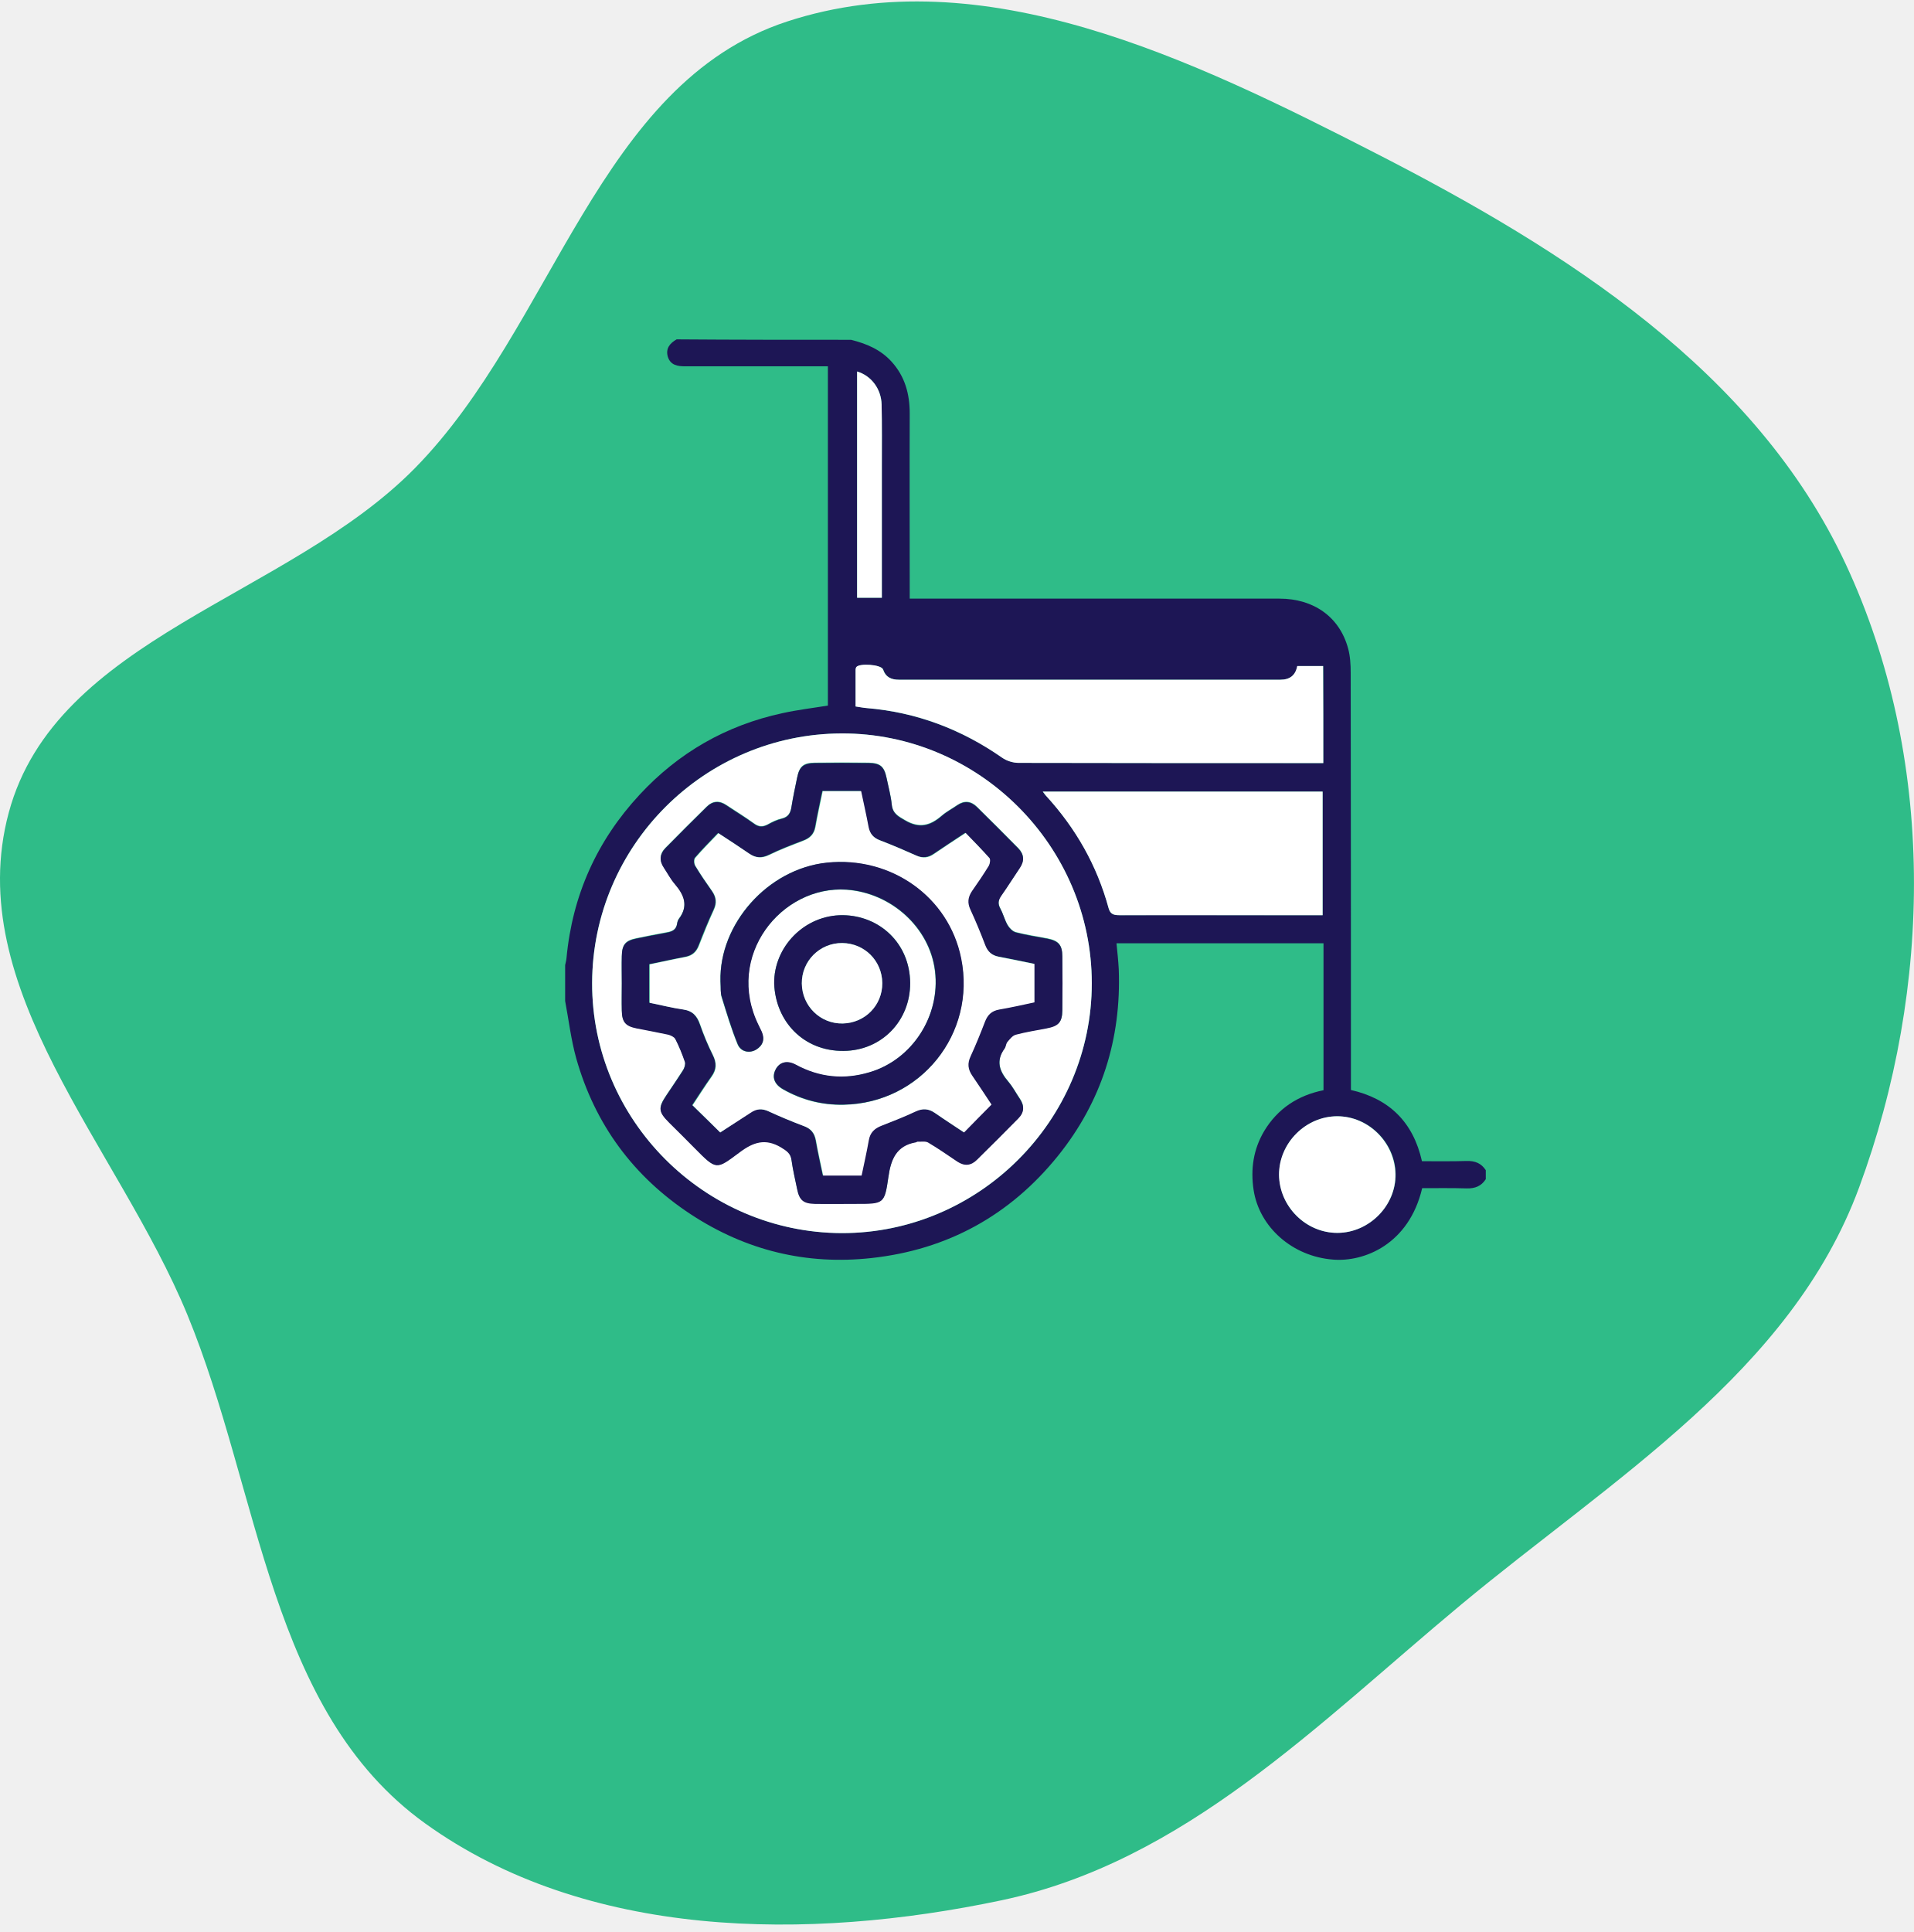
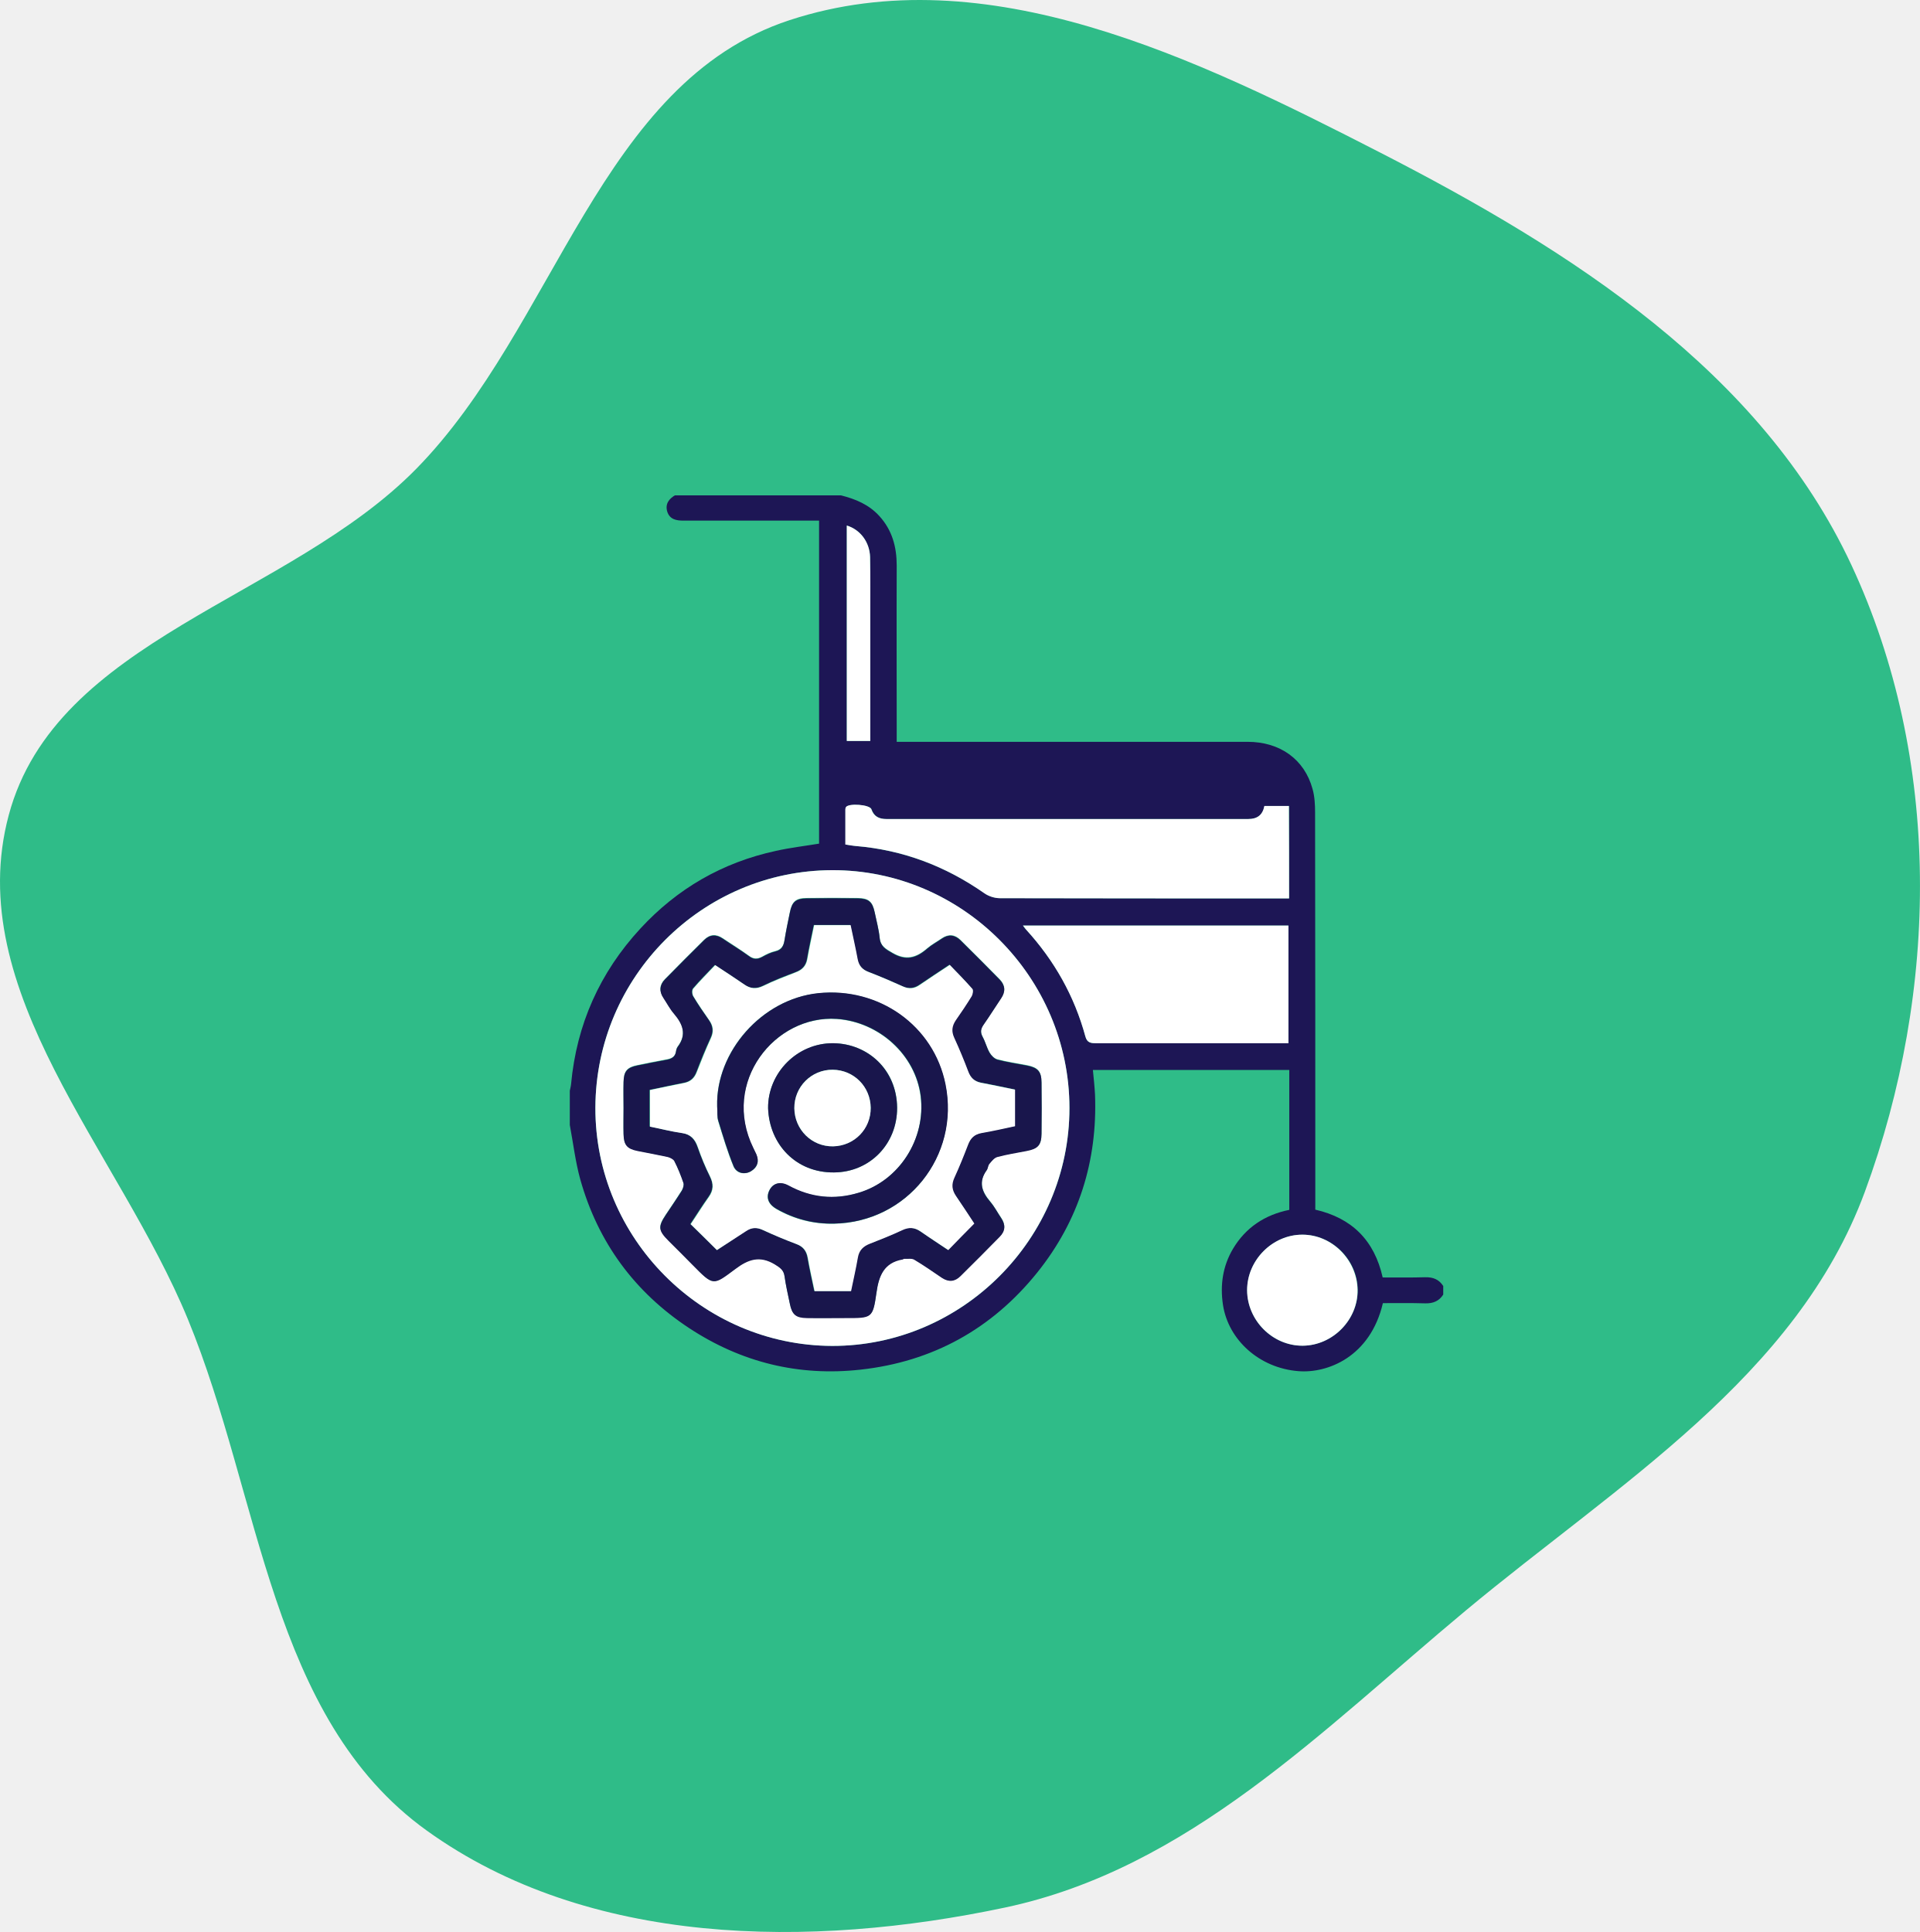
- <svg xmlns="http://www.w3.org/2000/svg" width="215" height="217" viewBox="0 0 215 217" fill="none">
-   <path d="M154.571 17.23C175.902 28.157 197.211 41.688 207.319 63.328C217.464 85.047 217.134 110.916 208.831 133.394C201.184 154.097 181.166 166.069 164.147 180.214C148.028 193.611 133.081 209.089 112.531 213.432C90.693 218.048 65.864 217.817 47.77 204.811C30.222 192.198 29.259 167.598 21.048 147.675C13.254 128.763 -4.325 111.031 0.981 91.284C6.271 71.601 32.274 67.152 46.603 52.588C62.261 36.673 67.147 9.382 88.413 2.418C110.422 -4.79 133.972 6.678 154.571 17.23Z" fill="#2FBC88" />
-   <g clip-path="url(#clip0_223_8)">
-     <path d="M95.6 38.167C97.317 38.596 98.908 39.252 100.145 40.615C101.66 42.28 102.19 44.249 102.19 46.444C102.165 52.929 102.19 59.415 102.19 65.925C102.19 66.329 102.19 66.733 102.19 67.238C102.67 67.238 103.074 67.238 103.452 67.238C116.884 67.238 130.316 67.238 143.723 67.238C147.586 67.238 150.464 69.307 151.424 72.789C151.676 73.672 151.727 74.657 151.727 75.59C151.752 90.782 151.752 105.998 151.752 121.19C151.752 121.593 151.752 121.997 151.752 122.426C156.07 123.41 158.746 126.035 159.731 130.426C161.397 130.426 163.089 130.451 164.755 130.4C165.689 130.375 166.396 130.653 166.901 131.435C166.901 131.763 166.901 132.116 166.901 132.444C166.396 133.227 165.689 133.504 164.755 133.479C163.089 133.429 161.397 133.454 159.756 133.454C158.266 139.788 153.217 141.756 149.758 141.478C145.137 141.125 141.451 137.794 140.82 133.656C140.466 131.309 140.794 129.088 142.006 127.044C143.521 124.521 145.794 123.032 148.672 122.451C148.672 116.9 148.672 111.424 148.672 105.948C140.895 105.948 133.195 105.948 125.418 105.948C125.519 106.982 125.62 107.891 125.671 108.85C125.974 116.673 123.752 123.738 118.828 129.845C113.451 136.507 106.432 140.368 97.898 141.302C90.576 142.109 83.784 140.444 77.623 136.406C71.16 132.167 66.817 126.287 64.722 118.843C64.141 116.748 63.888 114.578 63.484 112.433C63.484 111.096 63.484 109.733 63.484 108.396C63.535 108.143 63.611 107.891 63.636 107.613C64.292 100.573 67.044 94.441 71.841 89.268C76.21 84.549 81.562 81.47 87.874 80.107C89.566 79.729 91.308 79.527 92.999 79.249C92.999 66.531 92.999 53.888 92.999 41.145C92.545 41.145 92.192 41.145 91.813 41.145C86.864 41.145 81.916 41.145 76.967 41.145C76.109 41.145 75.326 41.019 75.023 40.085C74.745 39.151 75.25 38.546 76.007 38.117C82.547 38.167 89.061 38.167 95.6 38.167ZM122.641 110.44C122.641 95.021 109.941 82.353 94.54 82.379C79.113 82.429 66.565 94.971 66.514 110.389C66.464 125.782 79.113 138.45 94.565 138.501C109.966 138.526 122.666 125.833 122.641 110.44ZM148.647 85.71C148.647 82 148.647 78.442 148.647 74.808C147.637 74.808 146.728 74.808 145.743 74.808C145.541 75.868 144.885 76.347 143.824 76.347C129.559 76.347 115.268 76.347 101.003 76.347C100.145 76.347 99.514 76.07 99.211 75.187C99.009 74.657 96.534 74.48 96.206 74.934C96.156 75.01 96.13 75.136 96.13 75.212C96.13 76.575 96.13 77.937 96.13 79.35C96.635 79.426 96.989 79.477 97.342 79.527C102.947 80.007 107.997 81.924 112.592 85.104C113.097 85.457 113.804 85.684 114.435 85.684C125.469 85.71 136.527 85.71 147.561 85.71C147.889 85.71 148.217 85.71 148.647 85.71ZM148.571 102.793C148.571 98.049 148.571 93.507 148.571 88.914C138.093 88.914 127.665 88.914 117.137 88.914C117.288 89.141 117.364 89.268 117.49 89.369C120.848 93.028 123.247 97.217 124.535 102.011C124.737 102.743 125.166 102.793 125.797 102.793C131.655 102.768 137.512 102.793 143.37 102.793C145.087 102.793 146.803 102.793 148.571 102.793ZM150.262 138.476C153.822 138.45 156.827 135.397 156.777 131.864C156.726 128.331 153.747 125.379 150.237 125.379C146.677 125.379 143.673 128.382 143.698 131.94C143.698 135.523 146.702 138.501 150.262 138.476ZM99.059 67.137C99.059 66.607 99.059 66.228 99.059 65.825C99.059 61.358 99.059 56.866 99.059 52.4C99.059 50.078 99.084 47.756 99.034 45.435C98.983 43.668 97.872 42.205 96.282 41.725C96.282 50.204 96.282 58.633 96.282 67.137C97.191 67.137 98.049 67.137 99.059 67.137Z" fill="#1D1655" />
-     <path d="M122.643 110.439C122.643 125.858 109.943 138.526 94.541 138.501C79.115 138.45 66.465 125.782 66.516 110.389C66.566 94.971 79.14 82.429 94.541 82.378C109.943 82.328 122.643 95.021 122.643 110.439ZM69.849 110.439C69.849 111.449 69.823 112.458 69.849 113.468C69.874 114.755 70.252 115.209 71.515 115.461C72.702 115.713 73.888 115.915 75.075 116.168C75.378 116.243 75.757 116.395 75.858 116.647C76.287 117.48 76.64 118.363 76.943 119.246C77.019 119.499 76.893 119.902 76.741 120.155C76.135 121.114 75.479 122.073 74.848 123.006C73.913 124.394 73.964 124.823 75.176 126.06C76.135 127.019 77.095 127.952 78.029 128.911C80.503 131.46 80.427 131.359 83.079 129.391C84.619 128.23 85.982 127.776 87.749 128.836C88.381 129.214 88.81 129.492 88.911 130.249C89.062 131.334 89.315 132.419 89.542 133.504C89.795 134.766 90.249 135.144 91.537 135.17C93.077 135.195 94.642 135.17 96.182 135.17C99.263 135.17 99.364 135.195 99.793 132.192C100.071 130.173 100.677 128.634 102.898 128.255C102.974 128.255 103.025 128.179 103.075 128.179C103.479 128.205 103.959 128.104 104.262 128.28C105.398 128.937 106.458 129.694 107.544 130.425C108.327 130.955 109.059 130.88 109.741 130.224C111.306 128.684 112.846 127.145 114.386 125.58C115.043 124.899 115.093 124.167 114.563 123.385C114.134 122.754 113.755 122.047 113.275 121.467C112.266 120.281 111.836 119.12 112.846 117.732C112.998 117.53 112.972 117.177 113.149 117C113.427 116.672 113.73 116.269 114.109 116.168C115.245 115.865 116.406 115.688 117.568 115.461C118.931 115.209 119.335 114.78 119.335 113.442C119.36 111.424 119.36 109.405 119.335 107.386C119.31 106.099 118.906 105.645 117.669 105.392C116.482 105.165 115.27 104.989 114.109 104.686C113.73 104.585 113.376 104.206 113.174 103.853C112.846 103.273 112.67 102.591 112.367 102.011C112.064 101.456 112.139 101.027 112.493 100.547C113.225 99.538 113.881 98.478 114.563 97.444C115.093 96.661 115.043 95.929 114.386 95.248C112.846 93.683 111.306 92.144 109.741 90.605C109.084 89.949 108.327 89.873 107.544 90.403C106.963 90.807 106.332 91.135 105.802 91.589C104.514 92.699 103.302 93.053 101.687 92.119C100.879 91.639 100.273 91.337 100.172 90.327C100.071 89.318 99.793 88.359 99.591 87.35C99.338 86.088 98.884 85.684 97.596 85.659C95.576 85.634 93.557 85.634 91.537 85.659C90.249 85.659 89.795 86.063 89.542 87.324C89.315 88.409 89.088 89.495 88.911 90.58C88.81 91.261 88.558 91.74 87.825 91.917C87.27 92.043 86.74 92.296 86.26 92.573C85.704 92.876 85.25 92.876 84.695 92.472C83.685 91.74 82.624 91.084 81.589 90.403C80.806 89.873 80.074 89.924 79.392 90.58C77.827 92.119 76.287 93.658 74.747 95.223C74.09 95.879 74.04 96.636 74.57 97.418C74.974 98.024 75.327 98.705 75.807 99.26C76.842 100.472 77.373 101.708 76.262 103.172C76.135 103.323 76.085 103.55 76.06 103.727C75.959 104.434 75.479 104.61 74.873 104.711C73.737 104.913 72.626 105.14 71.515 105.367C70.252 105.62 69.874 106.074 69.849 107.361C69.823 108.421 69.849 109.43 69.849 110.439Z" fill="white" />
-     <path d="M148.647 85.709C148.218 85.709 147.89 85.709 147.536 85.709C136.503 85.709 125.444 85.709 114.41 85.684C113.779 85.684 113.072 85.457 112.567 85.104C107.972 81.899 102.922 79.981 97.317 79.527C96.964 79.501 96.585 79.426 96.106 79.35C96.106 77.962 96.106 76.6 96.106 75.212C96.106 75.111 96.131 75.01 96.181 74.934C96.509 74.454 98.984 74.631 99.186 75.186C99.489 76.07 100.12 76.347 100.978 76.347C115.244 76.347 129.534 76.347 143.799 76.347C144.885 76.347 145.516 75.868 145.718 74.808C146.703 74.808 147.637 74.808 148.622 74.808C148.647 78.442 148.647 82 148.647 85.709Z" fill="white" />
-     <path d="M148.571 102.793C146.778 102.793 145.086 102.793 143.37 102.793C137.512 102.793 131.654 102.793 125.797 102.793C125.191 102.793 124.736 102.743 124.534 102.011C123.222 97.216 120.848 93.027 117.49 89.368C117.389 89.242 117.313 89.116 117.137 88.914C127.665 88.914 138.067 88.914 148.571 88.914C148.571 93.507 148.571 98.024 148.571 102.793Z" fill="white" />
-     <path d="M150.262 138.475C146.702 138.501 143.697 135.498 143.672 131.939C143.672 128.381 146.676 125.378 150.211 125.378C153.721 125.378 156.675 128.331 156.75 131.864C156.826 135.397 153.822 138.45 150.262 138.475Z" fill="white" />
-     <path d="M99.059 67.136C98.049 67.136 97.19 67.136 96.281 67.136C96.281 58.632 96.281 50.179 96.281 41.725C97.872 42.205 98.983 43.668 99.033 45.435C99.084 47.756 99.059 50.078 99.059 52.399C99.059 56.866 99.059 61.358 99.059 65.824C99.059 66.228 99.059 66.632 99.059 67.136Z" fill="white" />
-     <path d="M69.847 110.439C69.847 109.43 69.822 108.421 69.847 107.411C69.872 106.124 70.251 105.67 71.513 105.418C72.624 105.191 73.761 104.964 74.872 104.762C75.478 104.661 75.957 104.459 76.058 103.777C76.084 103.576 76.159 103.374 76.26 103.222C77.371 101.759 76.841 100.522 75.806 99.311C75.326 98.756 74.972 98.074 74.569 97.469C74.038 96.686 74.114 95.93 74.745 95.273C76.285 93.709 77.826 92.169 79.391 90.63C80.047 89.974 80.805 89.924 81.588 90.454C82.623 91.16 83.683 91.791 84.693 92.523C85.223 92.927 85.678 92.927 86.258 92.624C86.763 92.346 87.294 92.094 87.824 91.968C88.581 91.791 88.809 91.311 88.91 90.63C89.086 89.545 89.314 88.46 89.541 87.375C89.793 86.113 90.248 85.735 91.535 85.709C93.555 85.684 95.575 85.684 97.595 85.709C98.883 85.735 99.312 86.113 99.59 87.4C99.791 88.384 100.069 89.368 100.17 90.378C100.271 91.387 100.877 91.715 101.685 92.169C103.301 93.128 104.538 92.75 105.801 91.639C106.331 91.185 106.962 90.857 107.543 90.454C108.325 89.924 109.058 89.999 109.739 90.655C111.305 92.195 112.845 93.734 114.385 95.299C115.041 95.98 115.092 96.712 114.562 97.494C113.855 98.529 113.198 99.588 112.491 100.598C112.138 101.103 112.062 101.506 112.365 102.062C112.693 102.642 112.845 103.323 113.173 103.904C113.375 104.257 113.754 104.635 114.107 104.736C115.269 105.039 116.481 105.216 117.667 105.443C118.904 105.695 119.334 106.15 119.334 107.437C119.359 109.455 119.359 111.474 119.334 113.493C119.308 114.83 118.904 115.259 117.566 115.512C116.405 115.739 115.243 115.915 114.107 116.218C113.729 116.319 113.426 116.723 113.148 117.051C112.996 117.253 112.996 117.581 112.845 117.783C111.835 119.171 112.264 120.357 113.274 121.518C113.779 122.098 114.133 122.805 114.562 123.435C115.092 124.218 115.067 124.949 114.385 125.631C112.845 127.195 111.305 128.735 109.739 130.274C109.083 130.93 108.351 131.006 107.543 130.476C106.457 129.744 105.371 128.987 104.26 128.331C103.957 128.154 103.478 128.255 103.074 128.23C103.023 128.23 102.948 128.28 102.897 128.306C100.675 128.684 100.069 130.249 99.791 132.242C99.362 135.245 99.261 135.22 96.181 135.22C94.641 135.22 93.076 135.245 91.535 135.22C90.248 135.195 89.793 134.816 89.541 133.555C89.314 132.469 89.061 131.384 88.91 130.299C88.809 129.542 88.354 129.265 87.748 128.886C85.981 127.826 84.617 128.28 83.077 129.441C80.451 131.384 80.527 131.485 78.028 128.962C77.093 128.003 76.134 127.069 75.174 126.11C73.963 124.899 73.912 124.47 74.846 123.057C75.478 122.098 76.134 121.164 76.74 120.205C76.891 119.953 77.018 119.549 76.942 119.297C76.639 118.414 76.285 117.53 75.856 116.698C75.73 116.471 75.351 116.294 75.073 116.218C73.887 115.966 72.7 115.739 71.513 115.512C70.251 115.259 69.872 114.805 69.847 113.518C69.822 112.458 69.847 111.449 69.847 110.439ZM80.906 127.195C81.992 126.464 83.153 125.732 84.289 124.949C84.946 124.52 85.552 124.47 86.284 124.798C87.597 125.404 88.935 125.959 90.273 126.464C91.056 126.766 91.46 127.246 91.611 128.053C91.838 129.366 92.141 130.678 92.419 132.015C93.883 132.015 95.272 132.015 96.737 132.015C97.014 130.678 97.317 129.366 97.544 128.053C97.696 127.17 98.176 126.716 98.984 126.413C100.271 125.934 101.559 125.429 102.796 124.823C103.579 124.445 104.26 124.495 104.967 124.975C106.078 125.732 107.189 126.464 108.25 127.17C109.285 126.11 110.27 125.126 111.33 124.041C110.648 123.006 109.916 121.896 109.159 120.786C108.679 120.079 108.603 119.423 108.982 118.616C109.588 117.354 110.118 116.042 110.598 114.729C110.901 113.972 111.355 113.518 112.188 113.367C113.527 113.114 114.865 112.812 116.152 112.559C116.152 111.045 116.152 109.632 116.152 108.244C114.764 107.966 113.451 107.664 112.138 107.437C111.355 107.285 110.901 106.856 110.623 106.124C110.093 104.787 109.563 103.449 108.957 102.137C108.603 101.38 108.679 100.724 109.133 100.068C109.79 99.134 110.421 98.175 111.027 97.216C111.178 96.989 111.254 96.51 111.103 96.358C110.244 95.374 109.335 94.466 108.426 93.532C107.139 94.39 106.003 95.122 104.892 95.879C104.26 96.308 103.629 96.409 102.897 96.081C101.559 95.475 100.196 94.895 98.807 94.365C98.075 94.087 97.671 93.608 97.519 92.851C97.267 91.513 96.964 90.176 96.686 88.838C95.171 88.838 93.782 88.838 92.369 88.838C92.091 90.201 91.788 91.513 91.561 92.851C91.409 93.684 90.955 94.138 90.172 94.415C88.884 94.895 87.597 95.4 86.359 96.005C85.526 96.409 84.845 96.358 84.112 95.854C83.027 95.097 81.891 94.365 80.653 93.557C79.745 94.516 78.861 95.374 78.053 96.333C77.901 96.51 77.927 97.014 78.078 97.242C78.659 98.226 79.315 99.159 79.972 100.093C80.426 100.775 80.502 101.405 80.148 102.162C79.543 103.475 78.987 104.812 78.482 106.15C78.204 106.881 77.75 107.31 76.967 107.462C75.629 107.714 74.291 108.017 72.927 108.295C72.927 109.783 72.927 111.171 72.927 112.61C74.215 112.887 75.452 113.19 76.715 113.367C77.75 113.518 78.28 114.099 78.608 115.057C79.012 116.218 79.492 117.379 80.047 118.489C80.502 119.373 80.477 120.104 79.896 120.912C79.138 121.972 78.432 123.082 77.75 124.117C78.835 125.177 79.82 126.136 80.906 127.195Z" fill="#1D1655" />
-     <path d="M80.904 127.195C79.819 126.11 78.834 125.151 77.799 124.142C78.506 123.107 79.188 121.997 79.945 120.937C80.526 120.13 80.526 119.398 80.097 118.515C79.541 117.404 79.061 116.244 78.657 115.083C78.329 114.124 77.824 113.543 76.764 113.392C75.501 113.215 74.264 112.887 72.977 112.635C72.977 111.197 72.977 109.809 72.977 108.32C74.34 108.042 75.678 107.739 77.016 107.487C77.799 107.336 78.253 106.907 78.531 106.175C79.061 104.837 79.592 103.5 80.198 102.188C80.551 101.431 80.475 100.775 80.021 100.118C79.364 99.185 78.708 98.226 78.127 97.267C77.976 97.04 77.951 96.535 78.102 96.359C78.91 95.425 79.794 94.542 80.703 93.583C81.94 94.39 83.051 95.122 84.162 95.879C84.894 96.384 85.575 96.434 86.409 96.031C87.646 95.425 88.933 94.945 90.221 94.441C90.978 94.163 91.458 93.709 91.61 92.876C91.837 91.564 92.14 90.252 92.418 88.864C93.832 88.864 95.246 88.864 96.735 88.864C97.013 90.201 97.316 91.513 97.568 92.876C97.72 93.658 98.124 94.113 98.856 94.39C100.245 94.92 101.583 95.501 102.946 96.106C103.678 96.434 104.31 96.359 104.941 95.904C106.052 95.147 107.163 94.415 108.476 93.557C109.384 94.491 110.293 95.425 111.152 96.384C111.278 96.535 111.202 97.015 111.076 97.242C110.47 98.226 109.839 99.16 109.182 100.093C108.728 100.775 108.652 101.405 109.006 102.163C109.612 103.475 110.167 104.812 110.672 106.15C110.95 106.881 111.404 107.31 112.187 107.462C113.5 107.714 114.813 107.992 116.202 108.269C116.202 109.682 116.202 111.07 116.202 112.584C114.914 112.862 113.576 113.165 112.238 113.392C111.404 113.543 110.95 113.972 110.647 114.755C110.142 116.067 109.612 117.379 109.031 118.641C108.652 119.448 108.728 120.104 109.208 120.811C109.965 121.921 110.697 123.032 111.379 124.066C110.319 125.126 109.334 126.136 108.299 127.195C107.238 126.489 106.102 125.757 105.017 125C104.31 124.521 103.653 124.47 102.845 124.849C101.608 125.429 100.32 125.934 99.033 126.438C98.25 126.741 97.745 127.195 97.594 128.079C97.366 129.391 97.063 130.703 96.786 132.041C95.321 132.041 93.933 132.041 92.468 132.041C92.191 130.703 91.888 129.391 91.66 128.079C91.509 127.271 91.105 126.766 90.322 126.489C88.984 125.984 87.646 125.429 86.333 124.823C85.626 124.495 84.995 124.521 84.338 124.975C83.152 125.732 82.015 126.489 80.904 127.195ZM80.93 110.212C80.98 110.995 80.93 111.525 81.056 112.004C81.612 113.796 82.142 115.587 82.849 117.303C83.202 118.161 84.162 118.338 84.919 117.909C85.702 117.455 85.929 116.773 85.55 115.915C85.449 115.663 85.323 115.436 85.197 115.184C81.359 107.411 87.747 99.437 95.094 99.942C100.068 100.295 104.411 104.156 105.017 109.077C105.648 114.124 102.466 119.045 97.644 120.458C94.766 121.316 92.014 121.038 89.363 119.6C88.378 119.07 87.519 119.322 87.116 120.13C86.661 120.988 86.964 121.795 87.974 122.376C90.07 123.562 92.342 124.142 94.74 124.092C103.401 123.94 109.662 116.117 107.945 107.664C106.557 100.749 100.093 96.157 92.847 96.914C86.207 97.595 80.753 103.803 80.93 110.212ZM86.964 110.465C87.116 114.755 90.297 118.086 94.766 118.035C99.007 118.01 102.264 114.679 102.239 110.389C102.214 105.922 98.78 102.844 94.69 102.793C90.398 102.768 86.914 106.326 86.964 110.465Z" fill="white" />
-     <path d="M80.933 110.212C80.781 103.803 86.235 97.595 92.875 96.888C100.096 96.131 106.585 100.724 107.974 107.638C109.69 116.117 103.404 123.915 94.769 124.066C92.37 124.117 90.098 123.536 88.002 122.35C86.992 121.795 86.689 120.988 87.144 120.104C87.573 119.297 88.406 119.044 89.391 119.574C92.042 121.013 94.819 121.29 97.672 120.432C102.495 119.019 105.651 114.073 105.045 109.052C104.439 104.131 100.096 100.27 95.122 99.916C87.775 99.412 81.387 107.386 85.225 115.158C85.351 115.411 85.452 115.638 85.578 115.89C85.932 116.723 85.705 117.404 84.947 117.884C84.19 118.338 83.23 118.136 82.877 117.278C82.17 115.562 81.64 113.77 81.084 111.979C80.907 111.525 80.983 110.995 80.933 110.212Z" fill="#1D1655" />
-     <path d="M86.965 110.465C86.915 106.326 90.399 102.743 94.691 102.793C98.781 102.844 102.19 105.922 102.241 110.389C102.266 114.679 99.009 118.01 94.767 118.035C90.298 118.086 87.117 114.755 86.965 110.465ZM99.11 110.414C99.085 107.916 97.115 105.948 94.616 105.922C92.091 105.897 90.046 107.941 90.071 110.465C90.096 112.988 92.141 115.007 94.666 114.956C97.166 114.906 99.11 112.912 99.11 110.414Z" fill="#1D1655" />
-     <path d="M99.109 110.414C99.135 112.912 97.165 114.906 94.666 114.956C92.141 115.007 90.096 112.988 90.07 110.465C90.045 107.941 92.09 105.897 94.615 105.922C97.115 105.948 99.084 107.916 99.109 110.414Z" fill="white" />
+ <svg xmlns="http://www.w3.org/2000/svg" width="155" height="156" viewBox="0 0 155 156" fill="none">
+   <path d="M111.435 12.326C126.813 20.218 142.175 29.99 149.463 45.619C156.776 61.304 156.538 79.987 150.553 96.222C145.04 111.174 130.608 119.821 118.339 130.036C106.718 139.712 95.942 150.89 81.127 154.027C65.383 157.361 47.483 157.194 34.439 147.801C21.788 138.691 21.094 120.925 15.174 106.536C9.555 92.877 -3.118 80.071 0.708 65.809C4.521 51.594 23.267 48.38 33.597 37.862C44.886 26.368 48.408 6.658 63.74 1.628C79.607 -3.577 96.584 4.705 111.435 12.326Z" fill="#2FBC88" />
+   <g clip-path="url(#clip0_704_5)">
+     <path d="M67.898 40C69.068 40.294 70.153 40.743 70.996 41.675C72.029 42.815 72.391 44.163 72.391 45.665C72.374 50.104 72.391 54.544 72.391 59C72.391 59.276 72.391 59.553 72.391 59.898C72.718 59.898 72.993 59.898 73.251 59.898C82.41 59.898 91.568 59.898 100.71 59.898C103.343 59.898 105.306 61.314 105.96 63.698C106.132 64.302 106.167 64.976 106.167 65.615C106.184 76.013 106.184 86.429 106.184 96.827C106.184 97.103 106.184 97.38 106.184 97.673C109.128 98.347 110.953 100.143 111.624 103.149C112.76 103.149 113.914 103.166 115.05 103.132C115.687 103.114 116.169 103.304 116.513 103.84C116.513 104.064 116.513 104.306 116.513 104.531C116.169 105.066 115.687 105.256 115.05 105.239C113.914 105.204 112.76 105.222 111.641 105.222C110.625 109.557 107.182 110.904 104.824 110.714C101.674 110.472 99.16 108.192 98.73 105.36C98.489 103.753 98.713 102.233 99.539 100.834C100.572 99.107 102.121 98.088 104.084 97.691C104.084 93.891 104.084 90.142 104.084 86.394C98.781 86.394 93.531 86.394 88.229 86.394C88.297 87.103 88.366 87.724 88.401 88.381C88.607 93.735 87.092 98.572 83.736 102.752C80.069 107.312 75.283 109.954 69.464 110.593C64.472 111.146 59.841 110.006 55.641 107.242C51.233 104.341 48.272 100.316 46.843 95.221C46.448 93.787 46.275 92.302 46 90.833C46 89.918 46 88.985 46 88.07C46.034 87.897 46.086 87.724 46.103 87.534C46.551 82.715 48.427 78.518 51.698 74.977C54.676 71.747 58.326 69.64 62.63 68.707C63.783 68.448 64.971 68.31 66.124 68.12C66.124 59.414 66.124 50.761 66.124 42.038C65.815 42.038 65.574 42.038 65.315 42.038C61.941 42.038 58.567 42.038 55.193 42.038C54.608 42.038 54.074 41.952 53.867 41.313C53.678 40.673 54.022 40.259 54.539 39.965C58.997 40 63.439 40 67.898 40ZM86.335 89.469C86.335 78.915 77.676 70.244 67.175 70.262C56.656 70.296 48.1 78.881 48.066 89.434C48.031 99.971 56.656 108.642 67.192 108.676C77.693 108.693 86.352 100.005 86.335 89.469ZM104.067 72.542C104.067 70.002 104.067 67.567 104.067 65.08C103.378 65.08 102.758 65.08 102.087 65.08C101.949 65.805 101.501 66.133 100.778 66.133C91.052 66.133 81.308 66.133 71.582 66.133C70.996 66.133 70.566 65.944 70.359 65.339C70.222 64.976 68.535 64.855 68.311 65.166C68.276 65.218 68.259 65.304 68.259 65.356C68.259 66.289 68.259 67.222 68.259 68.189C68.603 68.241 68.844 68.275 69.085 68.31C72.907 68.638 76.35 69.951 79.483 72.127C79.828 72.369 80.31 72.524 80.74 72.524C88.263 72.542 95.803 72.542 103.326 72.542C103.55 72.542 103.774 72.542 104.067 72.542ZM104.015 84.235C104.015 80.988 104.015 77.879 104.015 74.735C96.871 74.735 89.761 74.735 82.582 74.735C82.685 74.891 82.737 74.977 82.823 75.046C85.113 77.551 86.748 80.418 87.626 83.7C87.764 84.201 88.056 84.235 88.487 84.235C92.481 84.218 96.475 84.235 100.469 84.235C101.639 84.235 102.81 84.235 104.015 84.235ZM105.168 108.659C107.596 108.642 109.644 106.552 109.61 104.133C109.575 101.715 107.544 99.694 105.151 99.694C102.724 99.694 100.675 101.75 100.692 104.185C100.692 106.638 102.741 108.676 105.168 108.659ZM70.256 59.829C70.256 59.466 70.256 59.207 70.256 58.931C70.256 55.873 70.256 52.799 70.256 49.742C70.256 48.153 70.273 46.563 70.239 44.974C70.204 43.765 69.447 42.764 68.362 42.435C68.362 48.239 68.362 54.008 68.362 59.829C68.982 59.829 69.567 59.829 70.256 59.829Z" fill="#1D1655" />
+     <path d="M86.336 89.469C86.336 100.023 77.677 108.694 67.175 108.676C56.657 108.642 48.032 99.971 48.066 89.434C48.101 78.881 56.674 70.296 67.175 70.262C77.677 70.227 86.336 78.915 86.336 89.469ZM50.339 89.469C50.339 90.16 50.322 90.851 50.339 91.542C50.356 92.423 50.614 92.734 51.475 92.906C52.284 93.079 53.093 93.217 53.902 93.39C54.109 93.442 54.367 93.545 54.436 93.718C54.729 94.288 54.97 94.893 55.176 95.497C55.228 95.67 55.142 95.946 55.039 96.119C54.626 96.775 54.178 97.432 53.748 98.071C53.111 99.021 53.145 99.314 53.971 100.161C54.626 100.817 55.28 101.456 55.917 102.113C57.604 103.857 57.552 103.788 59.36 102.441C60.41 101.646 61.339 101.335 62.544 102.061C62.975 102.32 63.267 102.51 63.336 103.028C63.44 103.771 63.612 104.514 63.767 105.256C63.939 106.12 64.249 106.379 65.127 106.396C66.177 106.414 67.244 106.396 68.294 106.396C70.394 106.396 70.463 106.414 70.756 104.358C70.945 102.976 71.359 101.923 72.874 101.664C72.925 101.664 72.96 101.612 72.994 101.612C73.269 101.629 73.597 101.56 73.803 101.681C74.578 102.13 75.301 102.648 76.041 103.149C76.575 103.512 77.074 103.46 77.539 103.011C78.606 101.957 79.656 100.904 80.706 99.833C81.154 99.366 81.188 98.865 80.827 98.33C80.534 97.898 80.276 97.415 79.949 97.017C79.26 96.205 78.968 95.411 79.656 94.461C79.76 94.323 79.742 94.081 79.863 93.96C80.052 93.735 80.259 93.459 80.517 93.39C81.292 93.183 82.084 93.062 82.875 92.906C83.805 92.734 84.081 92.44 84.081 91.525C84.098 90.143 84.098 88.761 84.081 87.379C84.063 86.498 83.788 86.187 82.944 86.014C82.135 85.859 81.309 85.738 80.517 85.531C80.259 85.462 80.018 85.203 79.88 84.961C79.656 84.564 79.536 84.097 79.329 83.7C79.123 83.32 79.174 83.026 79.415 82.698C79.914 82.007 80.362 81.282 80.827 80.574C81.188 80.038 81.154 79.537 80.706 79.071C79.656 78 78.606 76.946 77.539 75.893C77.091 75.444 76.575 75.392 76.041 75.754C75.645 76.031 75.215 76.255 74.853 76.566C73.975 77.326 73.149 77.568 72.047 76.929C71.496 76.601 71.083 76.394 71.014 75.703C70.945 75.012 70.756 74.355 70.618 73.665C70.446 72.801 70.136 72.525 69.258 72.507C67.881 72.49 66.504 72.49 65.127 72.507C64.249 72.507 63.939 72.784 63.767 73.647C63.612 74.39 63.457 75.133 63.336 75.875C63.267 76.342 63.095 76.67 62.596 76.791C62.217 76.877 61.856 77.05 61.529 77.24C61.15 77.447 60.84 77.447 60.461 77.171C59.773 76.67 59.05 76.221 58.344 75.754C57.81 75.392 57.311 75.426 56.846 75.875C55.779 76.929 54.729 77.983 53.679 79.054C53.231 79.503 53.197 80.021 53.558 80.556C53.834 80.971 54.075 81.437 54.402 81.817C55.108 82.646 55.469 83.493 54.712 84.495C54.626 84.598 54.591 84.754 54.574 84.874C54.505 85.358 54.178 85.479 53.765 85.548C52.99 85.686 52.233 85.842 51.475 85.997C50.614 86.17 50.356 86.481 50.339 87.362C50.322 88.087 50.339 88.778 50.339 89.469Z" fill="white" />
+     <path d="M104.067 72.542C103.774 72.542 103.55 72.542 103.309 72.542C95.786 72.542 88.246 72.542 80.723 72.525C80.293 72.525 79.811 72.369 79.466 72.127C76.333 69.934 72.89 68.621 69.069 68.31C68.828 68.293 68.569 68.241 68.242 68.189C68.242 67.239 68.242 66.306 68.242 65.356C68.242 65.287 68.259 65.218 68.294 65.166C68.518 64.838 70.205 64.959 70.342 65.339C70.549 65.944 70.979 66.134 71.565 66.134C81.291 66.134 91.035 66.134 100.762 66.134C101.502 66.134 101.932 65.806 102.07 65.08C102.741 65.08 103.378 65.08 104.05 65.08C104.067 67.567 104.067 70.003 104.067 72.542Z" fill="white" />
+     <path d="M104.015 84.235C102.793 84.235 101.639 84.235 100.469 84.235C96.475 84.235 92.481 84.235 88.487 84.235C88.074 84.235 87.764 84.201 87.626 83.7C86.731 80.418 85.113 77.551 82.823 75.046C82.754 74.96 82.703 74.874 82.582 74.735C89.761 74.735 96.853 74.735 104.015 74.735C104.015 77.879 104.015 80.971 104.015 84.235Z" fill="white" />
+     <path d="M105.169 108.659C102.742 108.676 100.693 106.621 100.676 104.185C100.676 101.75 102.724 99.694 105.134 99.694C107.527 99.694 109.542 101.715 109.593 104.133C109.645 106.552 107.596 108.642 105.169 108.659Z" fill="white" />
+     <path d="M70.257 59.829C69.568 59.829 68.983 59.829 68.363 59.829C68.363 54.008 68.363 48.222 68.363 42.435C69.448 42.764 70.205 43.766 70.24 44.975C70.274 46.564 70.257 48.153 70.257 49.742C70.257 52.799 70.257 55.874 70.257 58.931C70.257 59.207 70.257 59.484 70.257 59.829Z" fill="white" />
+     <path d="M50.34 89.469C50.34 88.778 50.322 88.087 50.34 87.396C50.357 86.515 50.615 86.204 51.476 86.032C52.233 85.876 53.008 85.721 53.766 85.583C54.179 85.514 54.506 85.375 54.575 84.909C54.592 84.771 54.644 84.633 54.712 84.529C55.47 83.527 55.108 82.681 54.402 81.852C54.075 81.472 53.834 81.005 53.559 80.591C53.197 80.055 53.249 79.537 53.679 79.088C54.73 78.017 55.78 76.964 56.847 75.91C57.295 75.461 57.811 75.426 58.345 75.789C59.05 76.273 59.774 76.704 60.462 77.205C60.824 77.482 61.133 77.482 61.529 77.275C61.874 77.085 62.235 76.912 62.597 76.825C63.113 76.704 63.268 76.376 63.337 75.91C63.458 75.167 63.612 74.424 63.767 73.682C63.94 72.818 64.249 72.559 65.127 72.542C66.505 72.525 67.882 72.525 69.259 72.542C70.137 72.559 70.43 72.818 70.619 73.699C70.757 74.373 70.946 75.046 71.015 75.737C71.084 76.428 71.497 76.653 72.048 76.964C73.15 77.62 73.993 77.361 74.854 76.601C75.216 76.29 75.646 76.065 76.042 75.789C76.576 75.426 77.075 75.478 77.54 75.927C78.607 76.981 79.657 78.034 80.707 79.105C81.155 79.572 81.189 80.073 80.828 80.608C80.346 81.316 79.898 82.042 79.416 82.733C79.175 83.078 79.123 83.355 79.33 83.734C79.554 84.132 79.657 84.598 79.881 84.995C80.019 85.237 80.277 85.496 80.518 85.565C81.31 85.773 82.136 85.894 82.945 86.049C83.789 86.222 84.081 86.533 84.081 87.413C84.099 88.795 84.099 90.177 84.081 91.559C84.064 92.474 83.789 92.768 82.876 92.941C82.084 93.096 81.292 93.217 80.518 93.424C80.26 93.493 80.053 93.77 79.864 93.994C79.76 94.133 79.76 94.357 79.657 94.495C78.968 95.445 79.261 96.257 79.95 97.052C80.294 97.449 80.535 97.933 80.828 98.364C81.189 98.9 81.172 99.401 80.707 99.867C79.657 100.938 78.607 101.992 77.54 103.045C77.092 103.494 76.593 103.546 76.042 103.184C75.302 102.683 74.561 102.164 73.804 101.715C73.597 101.594 73.27 101.664 72.995 101.646C72.96 101.646 72.909 101.681 72.874 101.698C71.359 101.957 70.946 103.028 70.757 104.393C70.464 106.448 70.395 106.431 68.295 106.431C67.245 106.431 66.178 106.448 65.127 106.431C64.249 106.414 63.94 106.154 63.767 105.291C63.612 104.548 63.44 103.805 63.337 103.063C63.268 102.544 62.958 102.354 62.545 102.095C61.34 101.37 60.41 101.681 59.36 102.475C57.57 103.805 57.622 103.874 55.917 102.147C55.28 101.491 54.626 100.852 53.972 100.195C53.146 99.366 53.111 99.073 53.748 98.105C54.179 97.449 54.626 96.81 55.039 96.153C55.143 95.981 55.229 95.704 55.177 95.532C54.971 94.927 54.73 94.323 54.437 93.753C54.351 93.597 54.093 93.476 53.903 93.424C53.094 93.252 52.285 93.096 51.476 92.941C50.615 92.768 50.357 92.457 50.34 91.576C50.322 90.851 50.34 90.16 50.34 89.469ZM57.88 100.938C58.62 100.437 59.412 99.936 60.187 99.401C60.634 99.107 61.047 99.073 61.547 99.297C62.442 99.712 63.354 100.092 64.267 100.437C64.8 100.644 65.076 100.973 65.179 101.525C65.334 102.424 65.541 103.322 65.73 104.237C66.728 104.237 67.675 104.237 68.674 104.237C68.863 103.322 69.07 102.424 69.225 101.525C69.328 100.921 69.655 100.61 70.206 100.403C71.084 100.074 71.962 99.729 72.805 99.314C73.339 99.055 73.804 99.09 74.286 99.418C75.043 99.936 75.801 100.437 76.524 100.921C77.23 100.195 77.901 99.522 78.624 98.779C78.159 98.071 77.66 97.311 77.144 96.551C76.817 96.067 76.765 95.618 77.023 95.065C77.436 94.202 77.798 93.303 78.125 92.405C78.331 91.887 78.641 91.576 79.209 91.473C80.122 91.3 81.034 91.093 81.912 90.92C81.912 89.883 81.912 88.916 81.912 87.966C80.965 87.776 80.07 87.569 79.175 87.413C78.641 87.31 78.331 87.016 78.142 86.515C77.781 85.6 77.419 84.684 77.006 83.786C76.765 83.268 76.817 82.819 77.126 82.37C77.574 81.731 78.004 81.075 78.418 80.418C78.521 80.263 78.572 79.934 78.469 79.831C77.884 79.157 77.264 78.535 76.644 77.896C75.766 78.484 74.992 78.984 74.234 79.503C73.804 79.796 73.374 79.865 72.874 79.641C71.962 79.226 71.032 78.829 70.085 78.466C69.586 78.276 69.311 77.948 69.207 77.43C69.035 76.514 68.829 75.599 68.639 74.684C67.606 74.684 66.66 74.684 65.695 74.684C65.506 75.616 65.3 76.514 65.145 77.43C65.041 78 64.731 78.311 64.198 78.501C63.32 78.829 62.442 79.174 61.598 79.589C61.03 79.865 60.565 79.831 60.066 79.485C59.326 78.967 58.551 78.466 57.708 77.914C57.088 78.57 56.486 79.157 55.935 79.814C55.831 79.934 55.849 80.28 55.952 80.435C56.348 81.109 56.795 81.748 57.243 82.387C57.553 82.854 57.605 83.285 57.363 83.804C56.95 84.702 56.572 85.617 56.227 86.533C56.038 87.034 55.728 87.327 55.194 87.431C54.282 87.603 53.37 87.811 52.44 88.001C52.44 89.02 52.44 89.97 52.44 90.954C53.318 91.144 54.161 91.352 55.022 91.473C55.728 91.576 56.09 91.974 56.313 92.63C56.589 93.424 56.916 94.219 57.295 94.979C57.605 95.584 57.587 96.084 57.191 96.637C56.675 97.363 56.193 98.123 55.728 98.831C56.468 99.556 57.14 100.213 57.88 100.938Z" fill="#19164C" />
+     <path d="M57.878 100.938C57.138 100.195 56.467 99.539 55.761 98.848C56.243 98.14 56.708 97.38 57.224 96.654C57.62 96.102 57.62 95.601 57.327 94.996C56.949 94.236 56.621 93.442 56.346 92.647C56.122 91.991 55.778 91.593 55.055 91.49C54.194 91.369 53.351 91.144 52.473 90.972C52.473 89.987 52.473 89.037 52.473 88.018C53.402 87.828 54.315 87.621 55.227 87.448C55.761 87.344 56.071 87.051 56.26 86.55C56.621 85.634 56.983 84.719 57.396 83.821C57.637 83.302 57.586 82.853 57.276 82.404C56.828 81.765 56.38 81.109 55.984 80.453C55.881 80.297 55.864 79.952 55.967 79.831C56.518 79.192 57.121 78.587 57.74 77.931C58.584 78.483 59.342 78.984 60.099 79.502C60.598 79.848 61.063 79.882 61.631 79.606C62.475 79.192 63.353 78.863 64.231 78.518C64.747 78.328 65.074 78.017 65.177 77.447C65.332 76.549 65.539 75.651 65.728 74.701C66.692 74.701 67.656 74.701 68.672 74.701C68.861 75.616 69.068 76.514 69.24 77.447C69.344 77.983 69.619 78.293 70.118 78.483C71.065 78.846 71.977 79.243 72.907 79.658C73.406 79.882 73.837 79.831 74.267 79.52C75.024 79.002 75.782 78.501 76.677 77.913C77.297 78.552 77.917 79.192 78.502 79.848C78.588 79.952 78.536 80.28 78.45 80.435C78.037 81.109 77.607 81.748 77.159 82.387C76.849 82.853 76.798 83.285 77.039 83.803C77.452 84.702 77.831 85.617 78.175 86.532C78.364 87.033 78.674 87.327 79.208 87.431C80.103 87.603 80.998 87.793 81.945 87.983C81.945 88.951 81.945 89.901 81.945 90.937C81.067 91.127 80.154 91.334 79.242 91.49C78.674 91.593 78.364 91.887 78.158 92.422C77.813 93.321 77.452 94.219 77.056 95.082C76.798 95.635 76.849 96.084 77.176 96.568C77.693 97.328 78.192 98.088 78.657 98.796C77.934 99.522 77.262 100.212 76.557 100.938C75.834 100.454 75.059 99.953 74.319 99.435C73.837 99.107 73.389 99.073 72.838 99.332C71.995 99.729 71.117 100.074 70.239 100.42C69.705 100.627 69.361 100.938 69.257 101.542C69.102 102.441 68.896 103.339 68.707 104.254C67.708 104.254 66.761 104.254 65.763 104.254C65.573 103.339 65.367 102.441 65.212 101.542C65.109 100.99 64.833 100.644 64.299 100.454C63.387 100.109 62.475 99.729 61.579 99.314C61.097 99.09 60.667 99.107 60.219 99.418C59.41 99.936 58.636 100.454 57.878 100.938ZM57.895 89.313C57.93 89.849 57.895 90.212 57.981 90.54C58.36 91.766 58.722 92.993 59.204 94.167C59.445 94.754 60.099 94.875 60.615 94.582C61.149 94.271 61.304 93.804 61.046 93.217C60.977 93.044 60.891 92.889 60.805 92.716C58.188 87.396 62.544 81.938 67.553 82.283C70.945 82.525 73.906 85.168 74.319 88.536C74.749 91.991 72.58 95.359 69.292 96.326C67.329 96.913 65.453 96.723 63.645 95.739C62.974 95.376 62.389 95.549 62.113 96.102C61.803 96.689 62.01 97.242 62.698 97.639C64.127 98.451 65.677 98.848 67.312 98.813C73.217 98.71 77.486 93.355 76.316 87.569C75.369 82.836 70.962 79.692 66.021 80.211C61.493 80.677 57.775 84.926 57.895 89.313ZM62.01 89.486C62.113 92.422 64.282 94.703 67.329 94.668C70.221 94.651 72.442 92.371 72.425 89.434C72.408 86.377 70.067 84.27 67.278 84.235C64.351 84.218 61.975 86.653 62.01 89.486Z" fill="white" />
+     <path d="M57.897 89.313C57.793 84.926 61.512 80.677 66.039 80.193C70.963 79.675 75.387 82.819 76.334 87.552C77.505 93.355 73.218 98.692 67.331 98.796C65.695 98.831 64.146 98.433 62.717 97.622C62.028 97.242 61.822 96.689 62.132 96.084C62.424 95.532 62.992 95.359 63.664 95.722C65.471 96.706 67.365 96.896 69.31 96.309C72.598 95.342 74.75 91.956 74.337 88.519C73.924 85.151 70.963 82.508 67.572 82.266C62.562 81.921 58.206 87.379 60.823 92.699C60.909 92.872 60.978 93.027 61.064 93.2C61.305 93.77 61.15 94.236 60.634 94.564C60.117 94.875 59.463 94.737 59.222 94.15C58.74 92.975 58.379 91.749 58 90.522C57.879 90.212 57.931 89.849 57.897 89.313Z" fill="#19164C" />
+     <path d="M62.008 89.486C61.974 86.653 64.349 84.201 67.276 84.235C70.065 84.27 72.389 86.377 72.423 89.434C72.441 92.371 70.22 94.651 67.328 94.668C64.281 94.703 62.111 92.422 62.008 89.486ZM70.289 89.452C70.271 87.742 68.929 86.394 67.224 86.377C65.503 86.36 64.108 87.759 64.126 89.486C64.143 91.213 65.537 92.595 67.259 92.561C68.963 92.526 70.289 91.162 70.289 89.452Z" fill="#19164C" />
+     <path d="M70.292 89.452C70.309 91.162 68.966 92.526 67.262 92.561C65.541 92.595 64.146 91.213 64.129 89.486C64.112 87.759 65.506 86.36 67.228 86.377C68.932 86.394 70.275 87.742 70.292 89.452Z" fill="white" />
  </g>
  <defs>
-     <clipPath id="clip0_223_8">
-       <rect width="103.417" height="103.362" fill="white" transform="translate(63.4844 38.167)" />
+     <clipPath id="clip0_704_5">
+       <rect width="70.513" height="70.749" fill="white" transform="translate(46 40)" />
    </clipPath>
  </defs>
</svg>
